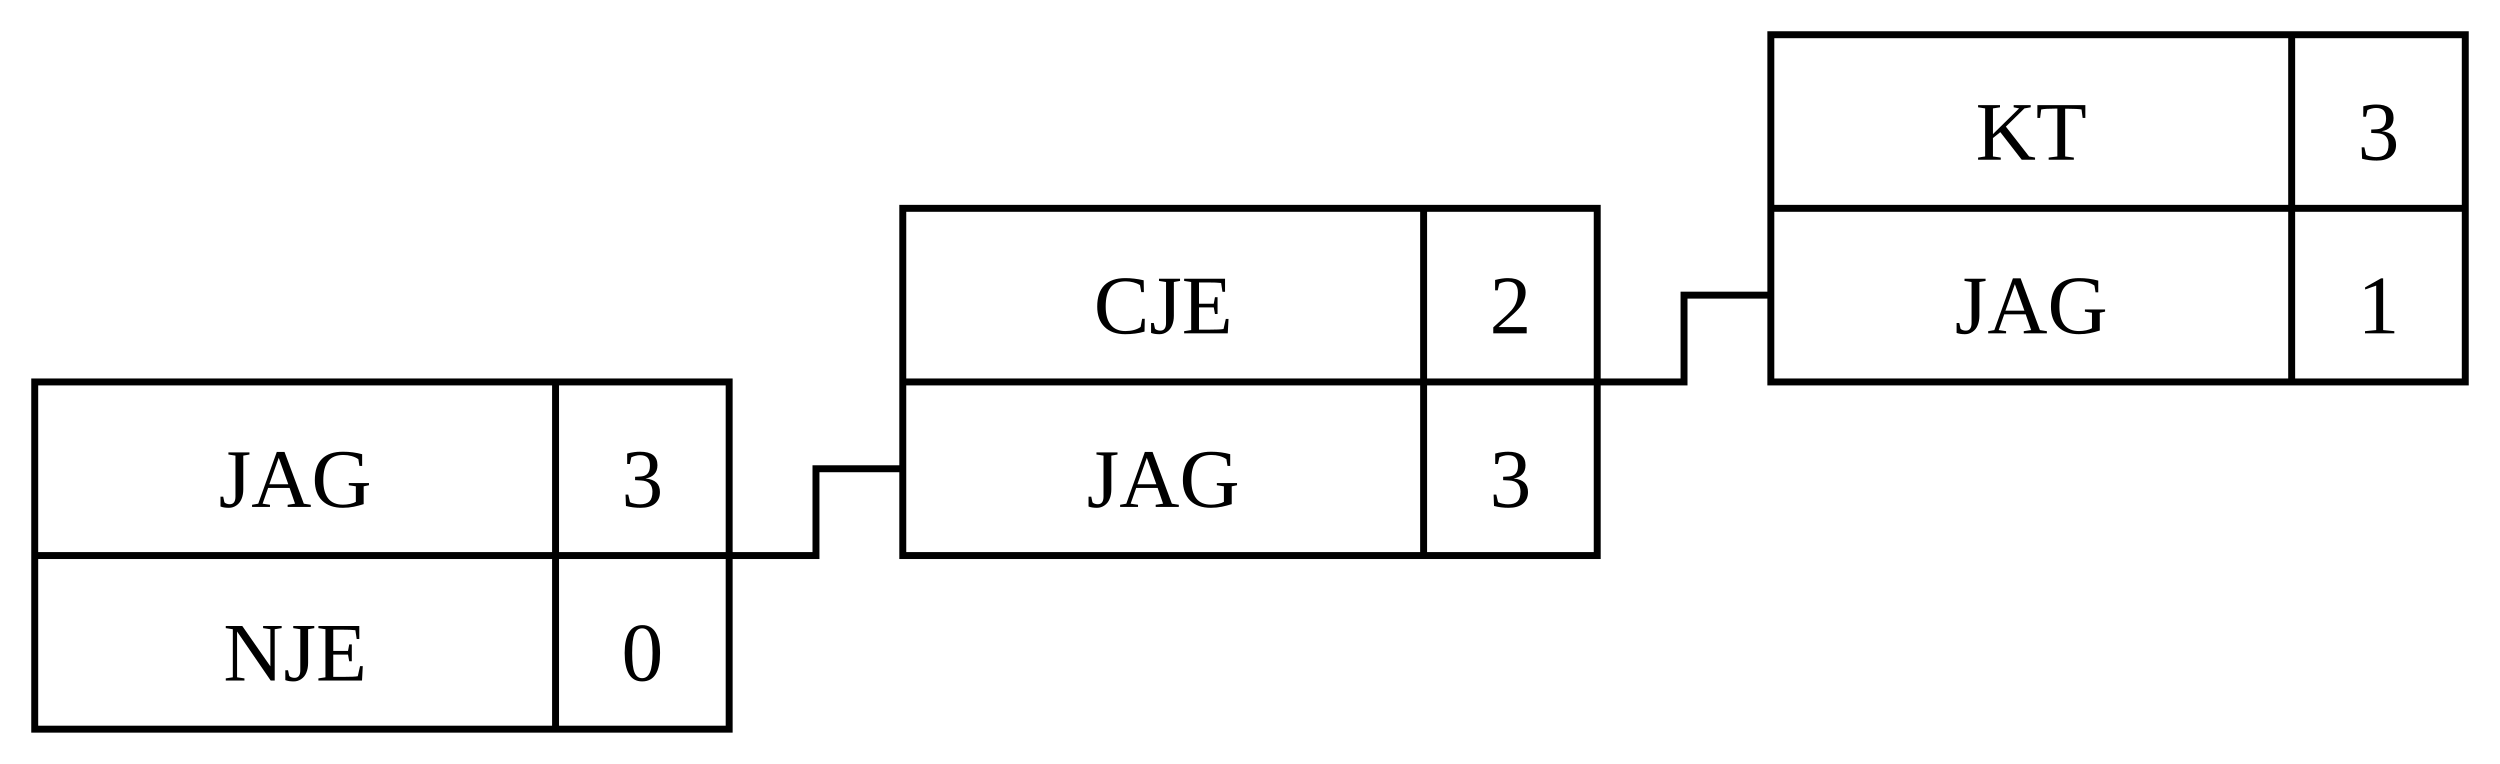
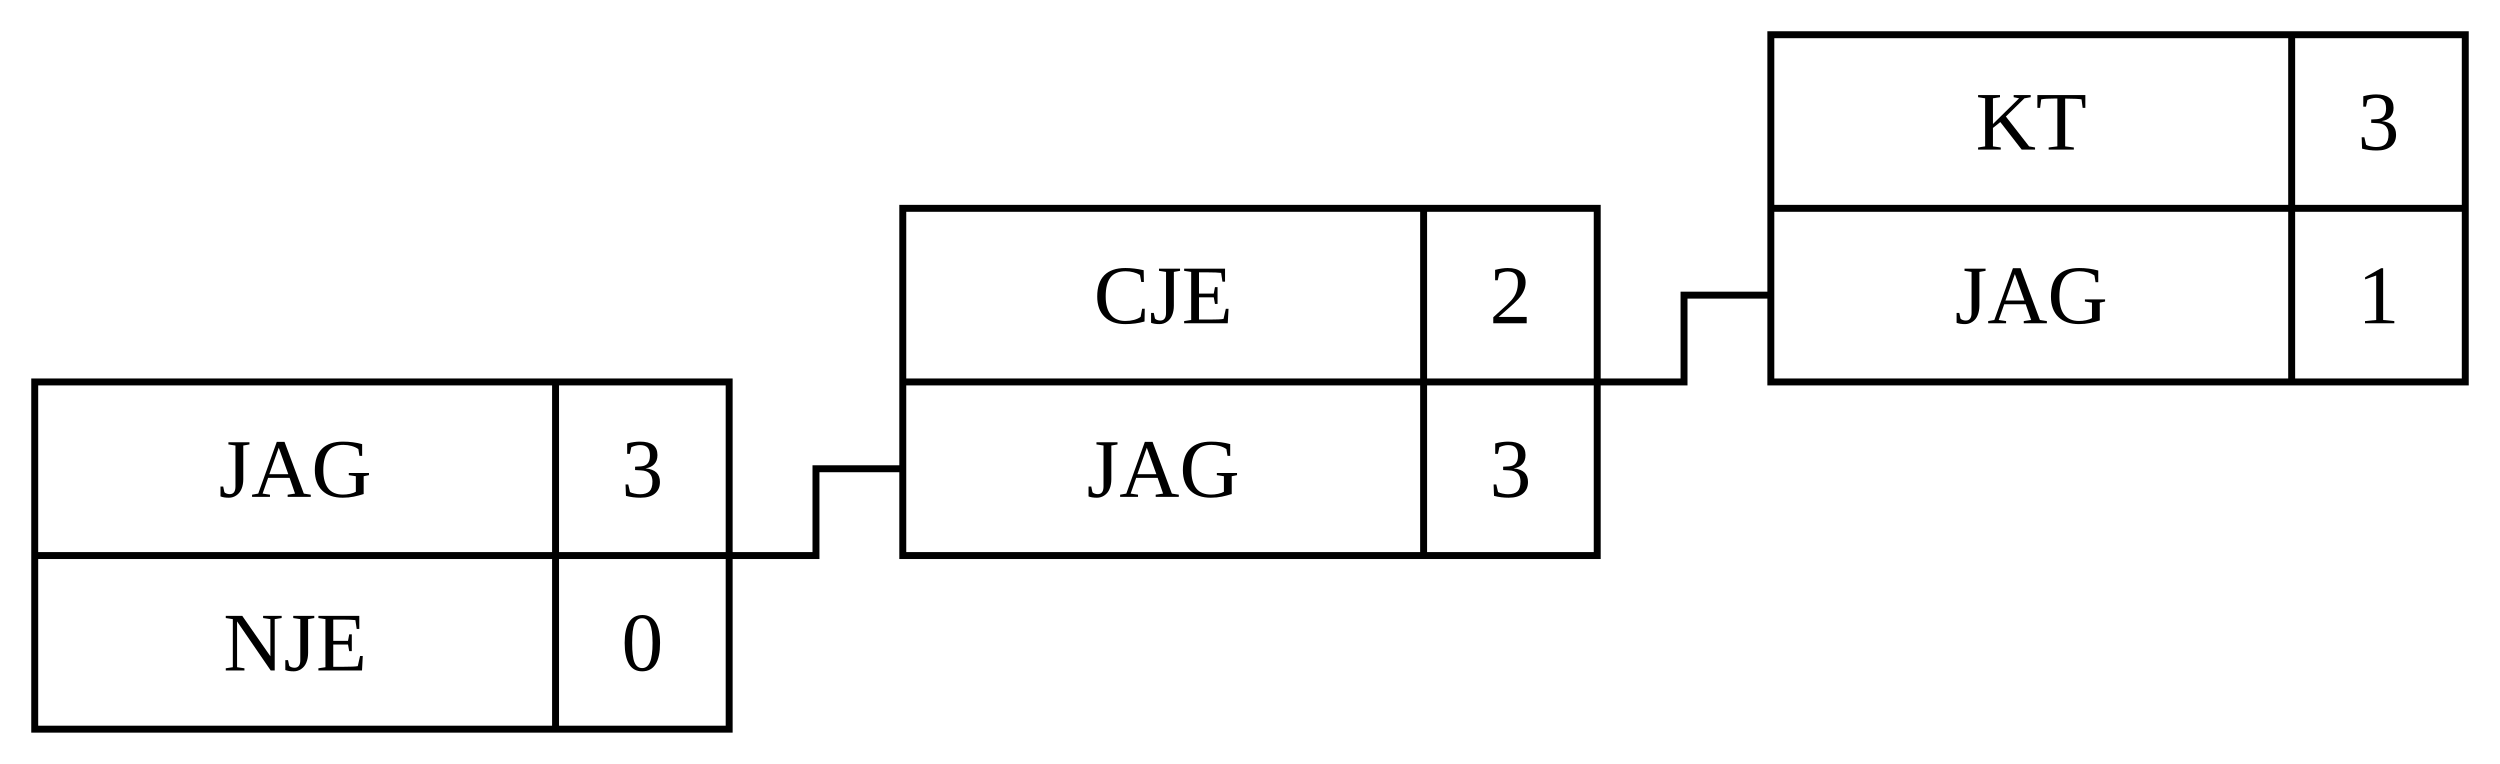
<svg xmlns="http://www.w3.org/2000/svg" width="360" height="110">
  <style>
        /*  */
        .line { fill: none; stroke: black; stroke-width: 1px; }
-         text { text-anchor: middle; }
+         text { text-anchor: middle; dominant-baseline: central; }
        /*  */
    </style>
  <g transform="translate(5 55)">
    <path class="line" d="M0 0H100V50H0ZM0 25H100M75 0V50" />
-     <text x="37.5" y="18">JAG</text>
-     <text x="87.5" y="18">3</text>
-     <text x="37.5" y="43">NJE</text>
-     <text x="87.5" y="43">0</text>
+     <text x="37.5" y="12.5">JAG</text>
+     <text x="87.5" y="12.5">3</text>
+     <text x="37.5" y="37.5">NJE</text>
+     <text x="87.5" y="37.5">0</text>
  </g>
  <path class="line" d="M105 80h12.5v-12.5h12.5" />
  <g transform="translate(130 30)">
    <path class="line" d="M0 0H100V50H0ZM0 25H100M75 0V50" />
-     <text x="37.5" y="18">CJE</text>
-     <text x="87.5" y="18">2</text>
-     <text x="37.5" y="43">JAG</text>
-     <text x="87.5" y="43">3</text>
+     <text x="37.5" y="12.5">CJE</text>
+     <text x="87.5" y="12.5">2</text>
+     <text x="37.5" y="37.5">JAG</text>
+     <text x="87.5" y="37.5">3</text>
  </g>
  <path class="line" d="M230 55h12.5v-12.5h12.5" />
  <g transform="translate(255 5)">
    <path class="line" d="M0 0H100V50H0ZM0 25H100M75 0V50" />
-     <text x="37.5" y="18">KT</text>
-     <text x="87.5" y="18">3</text>
-     <text x="37.5" y="43">JAG</text>
-     <text x="87.5" y="43">1</text>
+     <text x="37.5" y="12.5">KT</text>
+     <text x="87.5" y="12.5">3</text>
+     <text x="37.5" y="37.5">JAG</text>
+     <text x="87.5" y="37.5">1</text>
  </g>
</svg>
